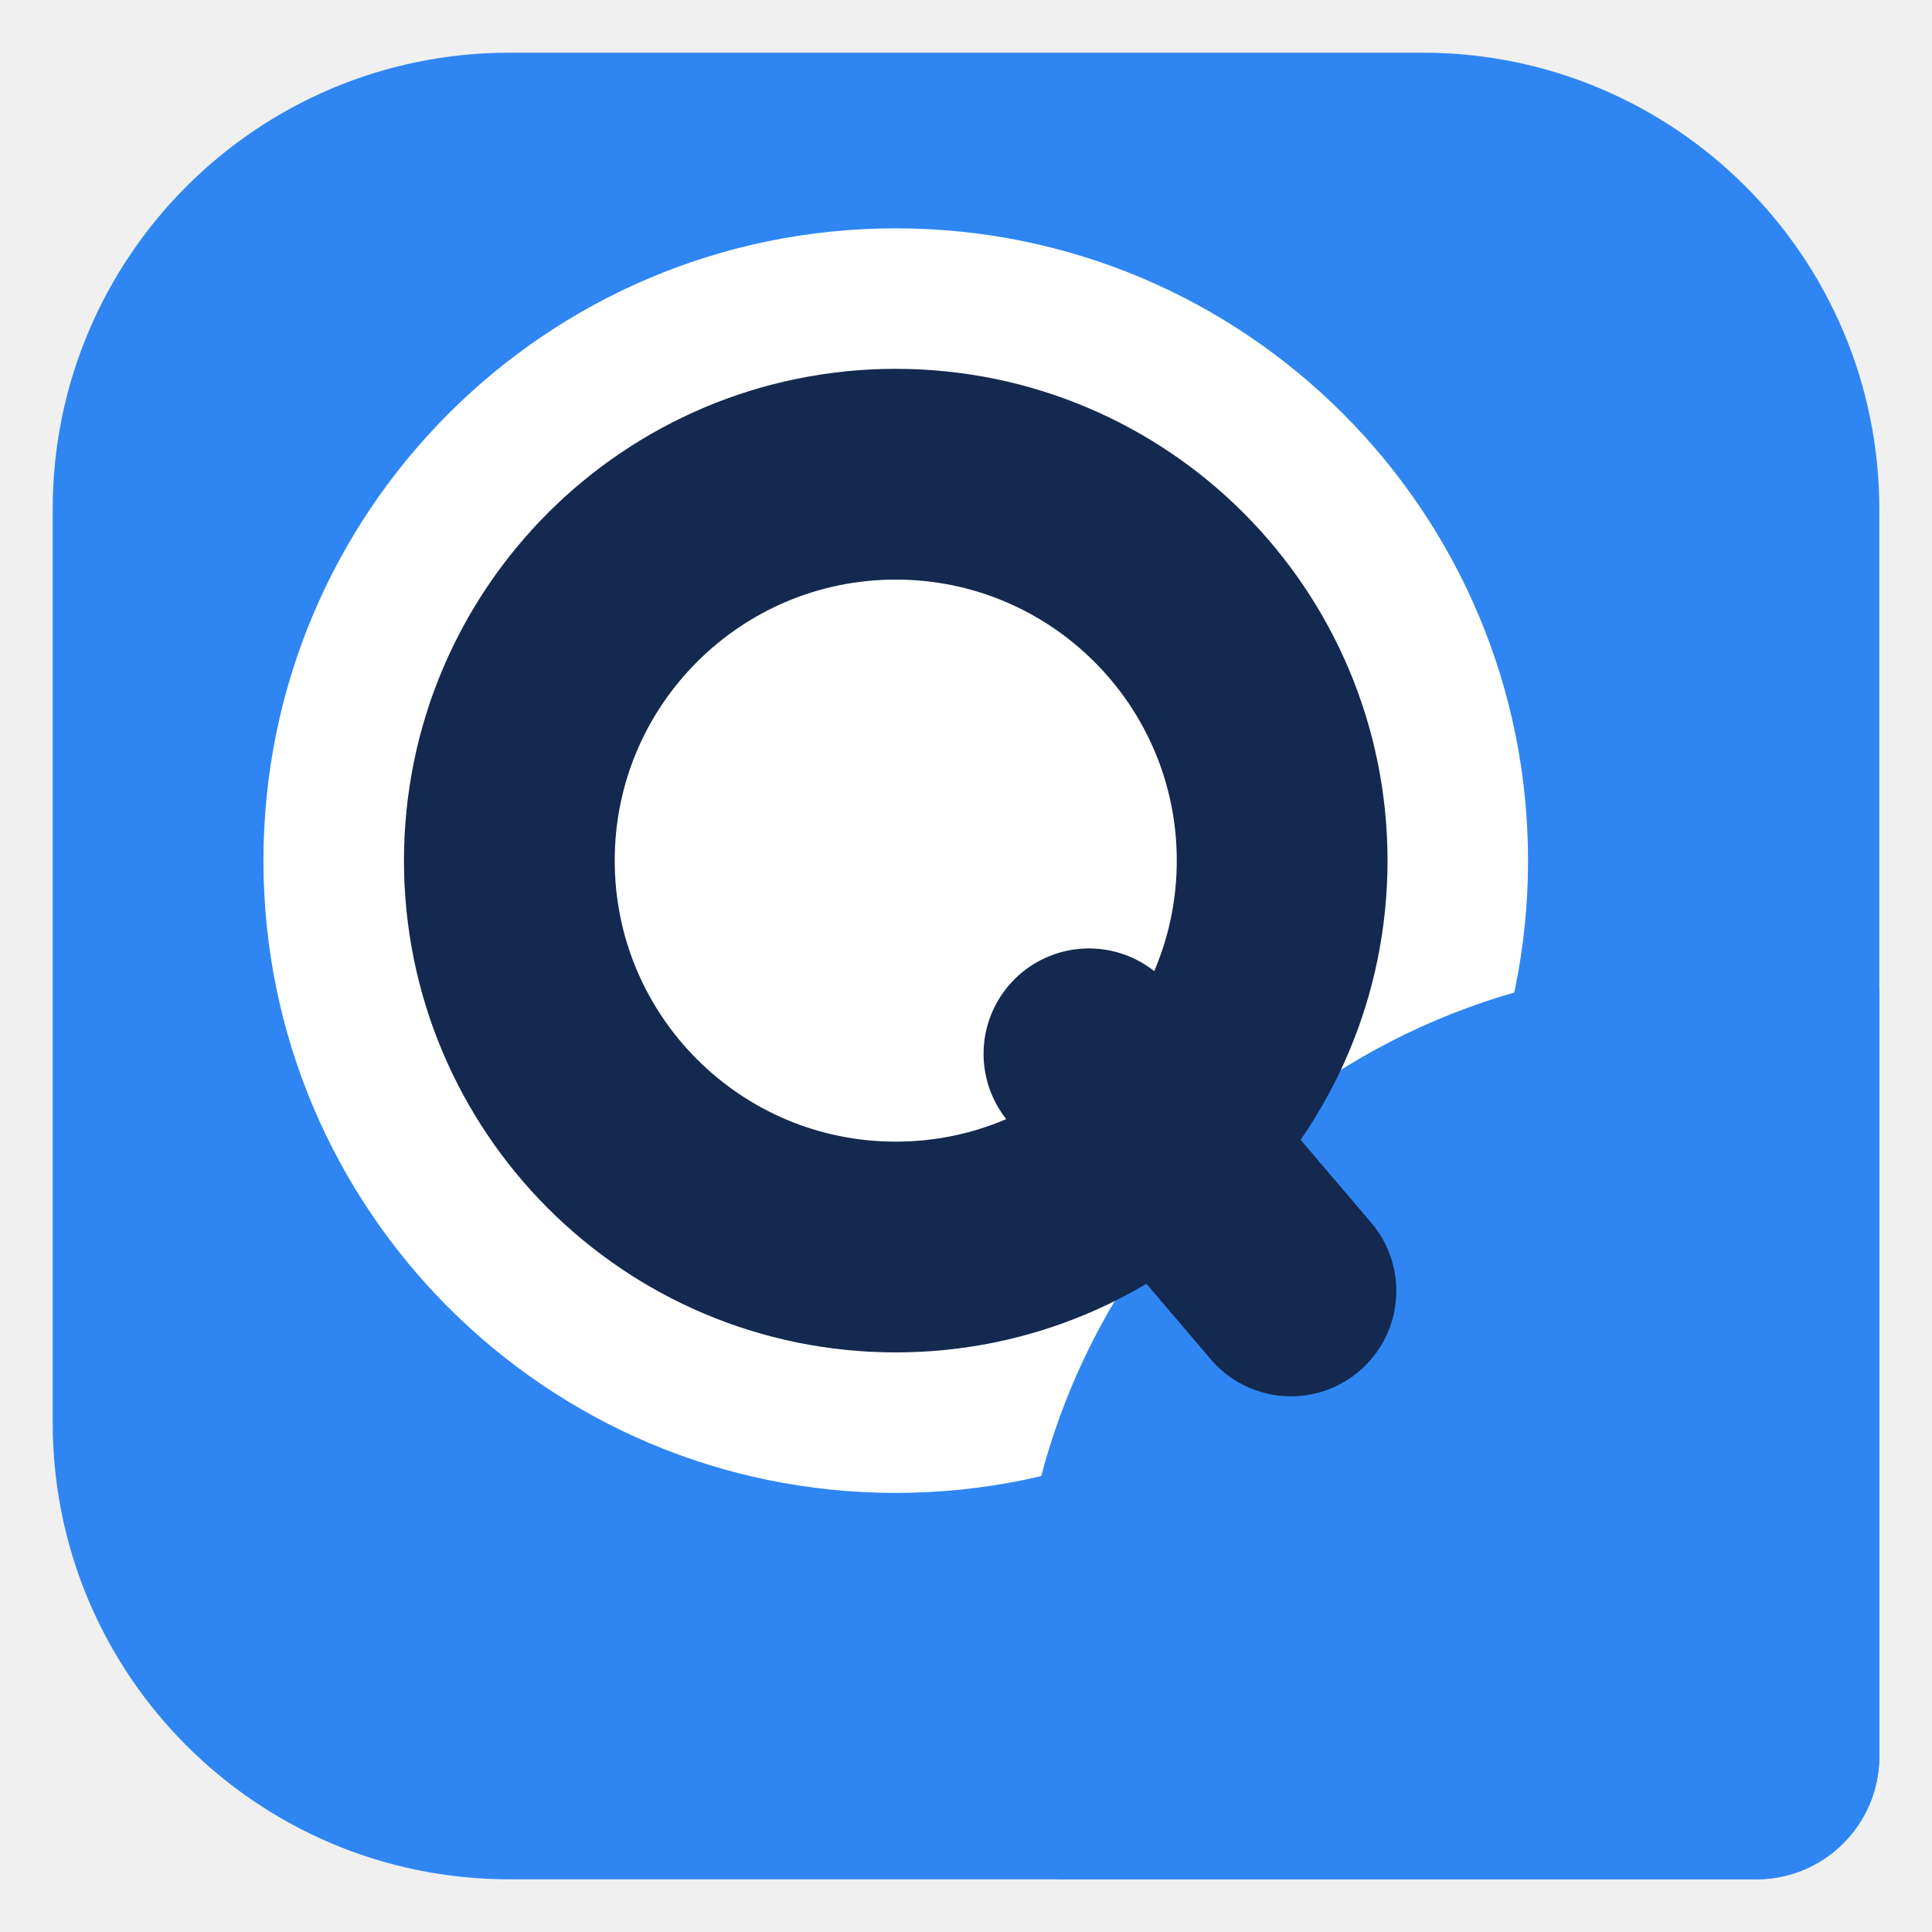
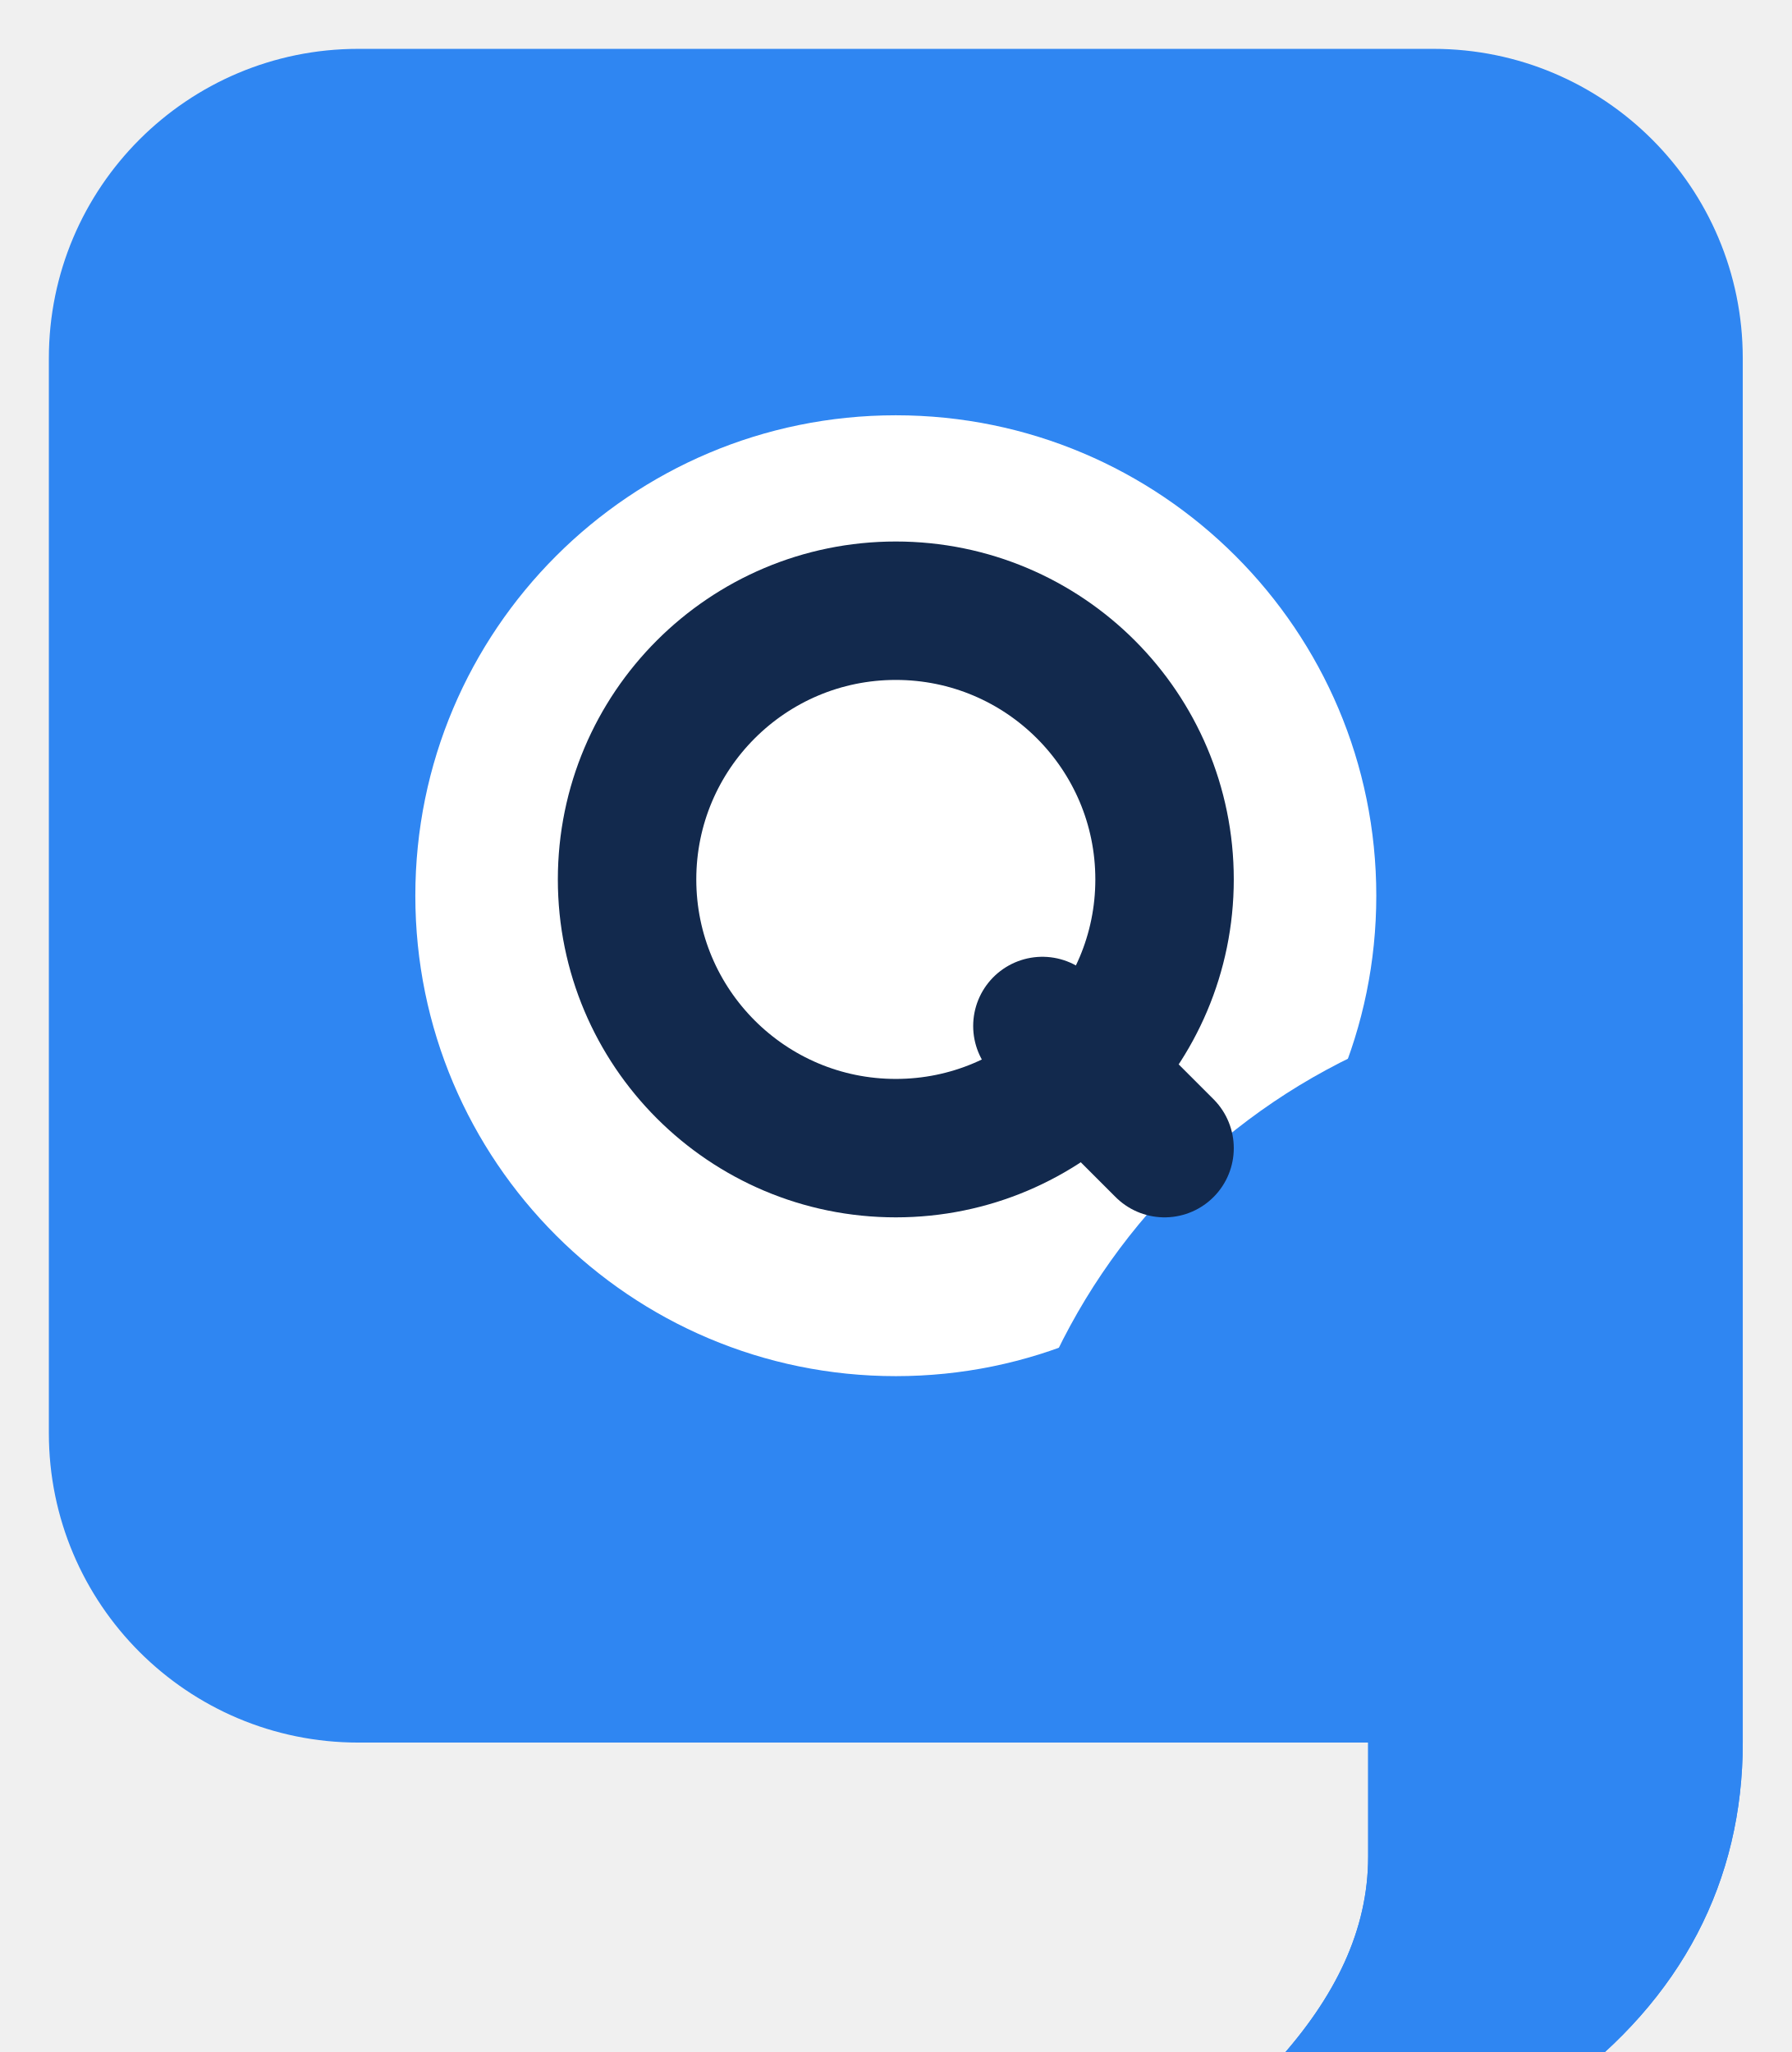
- <svg xmlns="http://www.w3.org/2000/svg" viewBox="0 0 220 220" role="img" aria-label="Quadrata Seguros">
+ <svg xmlns="http://www.w3.org/2000/svg" viewBox="0 0 220 252" role="img" aria-label="Quadrata Seguros">
  <clipPath id="dentro">
-     <path d="M58 6h104a52 52 0 0 1 52 52v142a14 14 0 0 1-14 14H58A52 52 0 0 1 6 162V58A52 52 0 0 1 58 6z" />
+     <path d="M44 6h132a38 38 0 0 1 38 38v170c0 34-30 58-88 63 26-16 42-31 42-49v-14H44a38 38 0 0 1-38-38V44A38 38 0 0 1 44 6z" />
  </clipPath>
-   <path fill="#2f86f2" d="M58 6h104a52 52 0 0 1 52 52v142a14 14 0 0 1-14 14H58A52 52 0 0 1 6 162V58A52 52 0 0 1 58 6z" />
-   <circle cx="102" cy="98" r="72" fill="#ffffff" />
+   <path fill="#2f86f2" d="M44 6h132a38 38 0 0 1 38 38v170c0 34-30 58-88 63 26-16 42-31 42-49v-14H44a38 38 0 0 1-38-38V44A38 38 0 0 1 44 6z" />
+   <circle cx="110" cy="110" r="59" fill="#ffffff" />
  <g clip-path="url(#dentro)">
-     <circle cx="194" cy="188" r="78" fill="#2f86f2" />
+     <circle cx="200" cy="200" r="78" fill="#2f86f2" />
  </g>
-   <circle cx="102" cy="98" r="44" fill="none" stroke="#14294f" stroke-width="24" />
-   <path d="M124 120 147 147" fill="none" stroke="#14294f" stroke-width="24" stroke-linecap="round" />
+   <circle cx="110" cy="108" r="33" fill="none" stroke="#12294d" stroke-width="17" />
+   <path d="M128 126 143 141" fill="none" stroke="#12294d" stroke-width="17" stroke-linecap="round" />
</svg>
